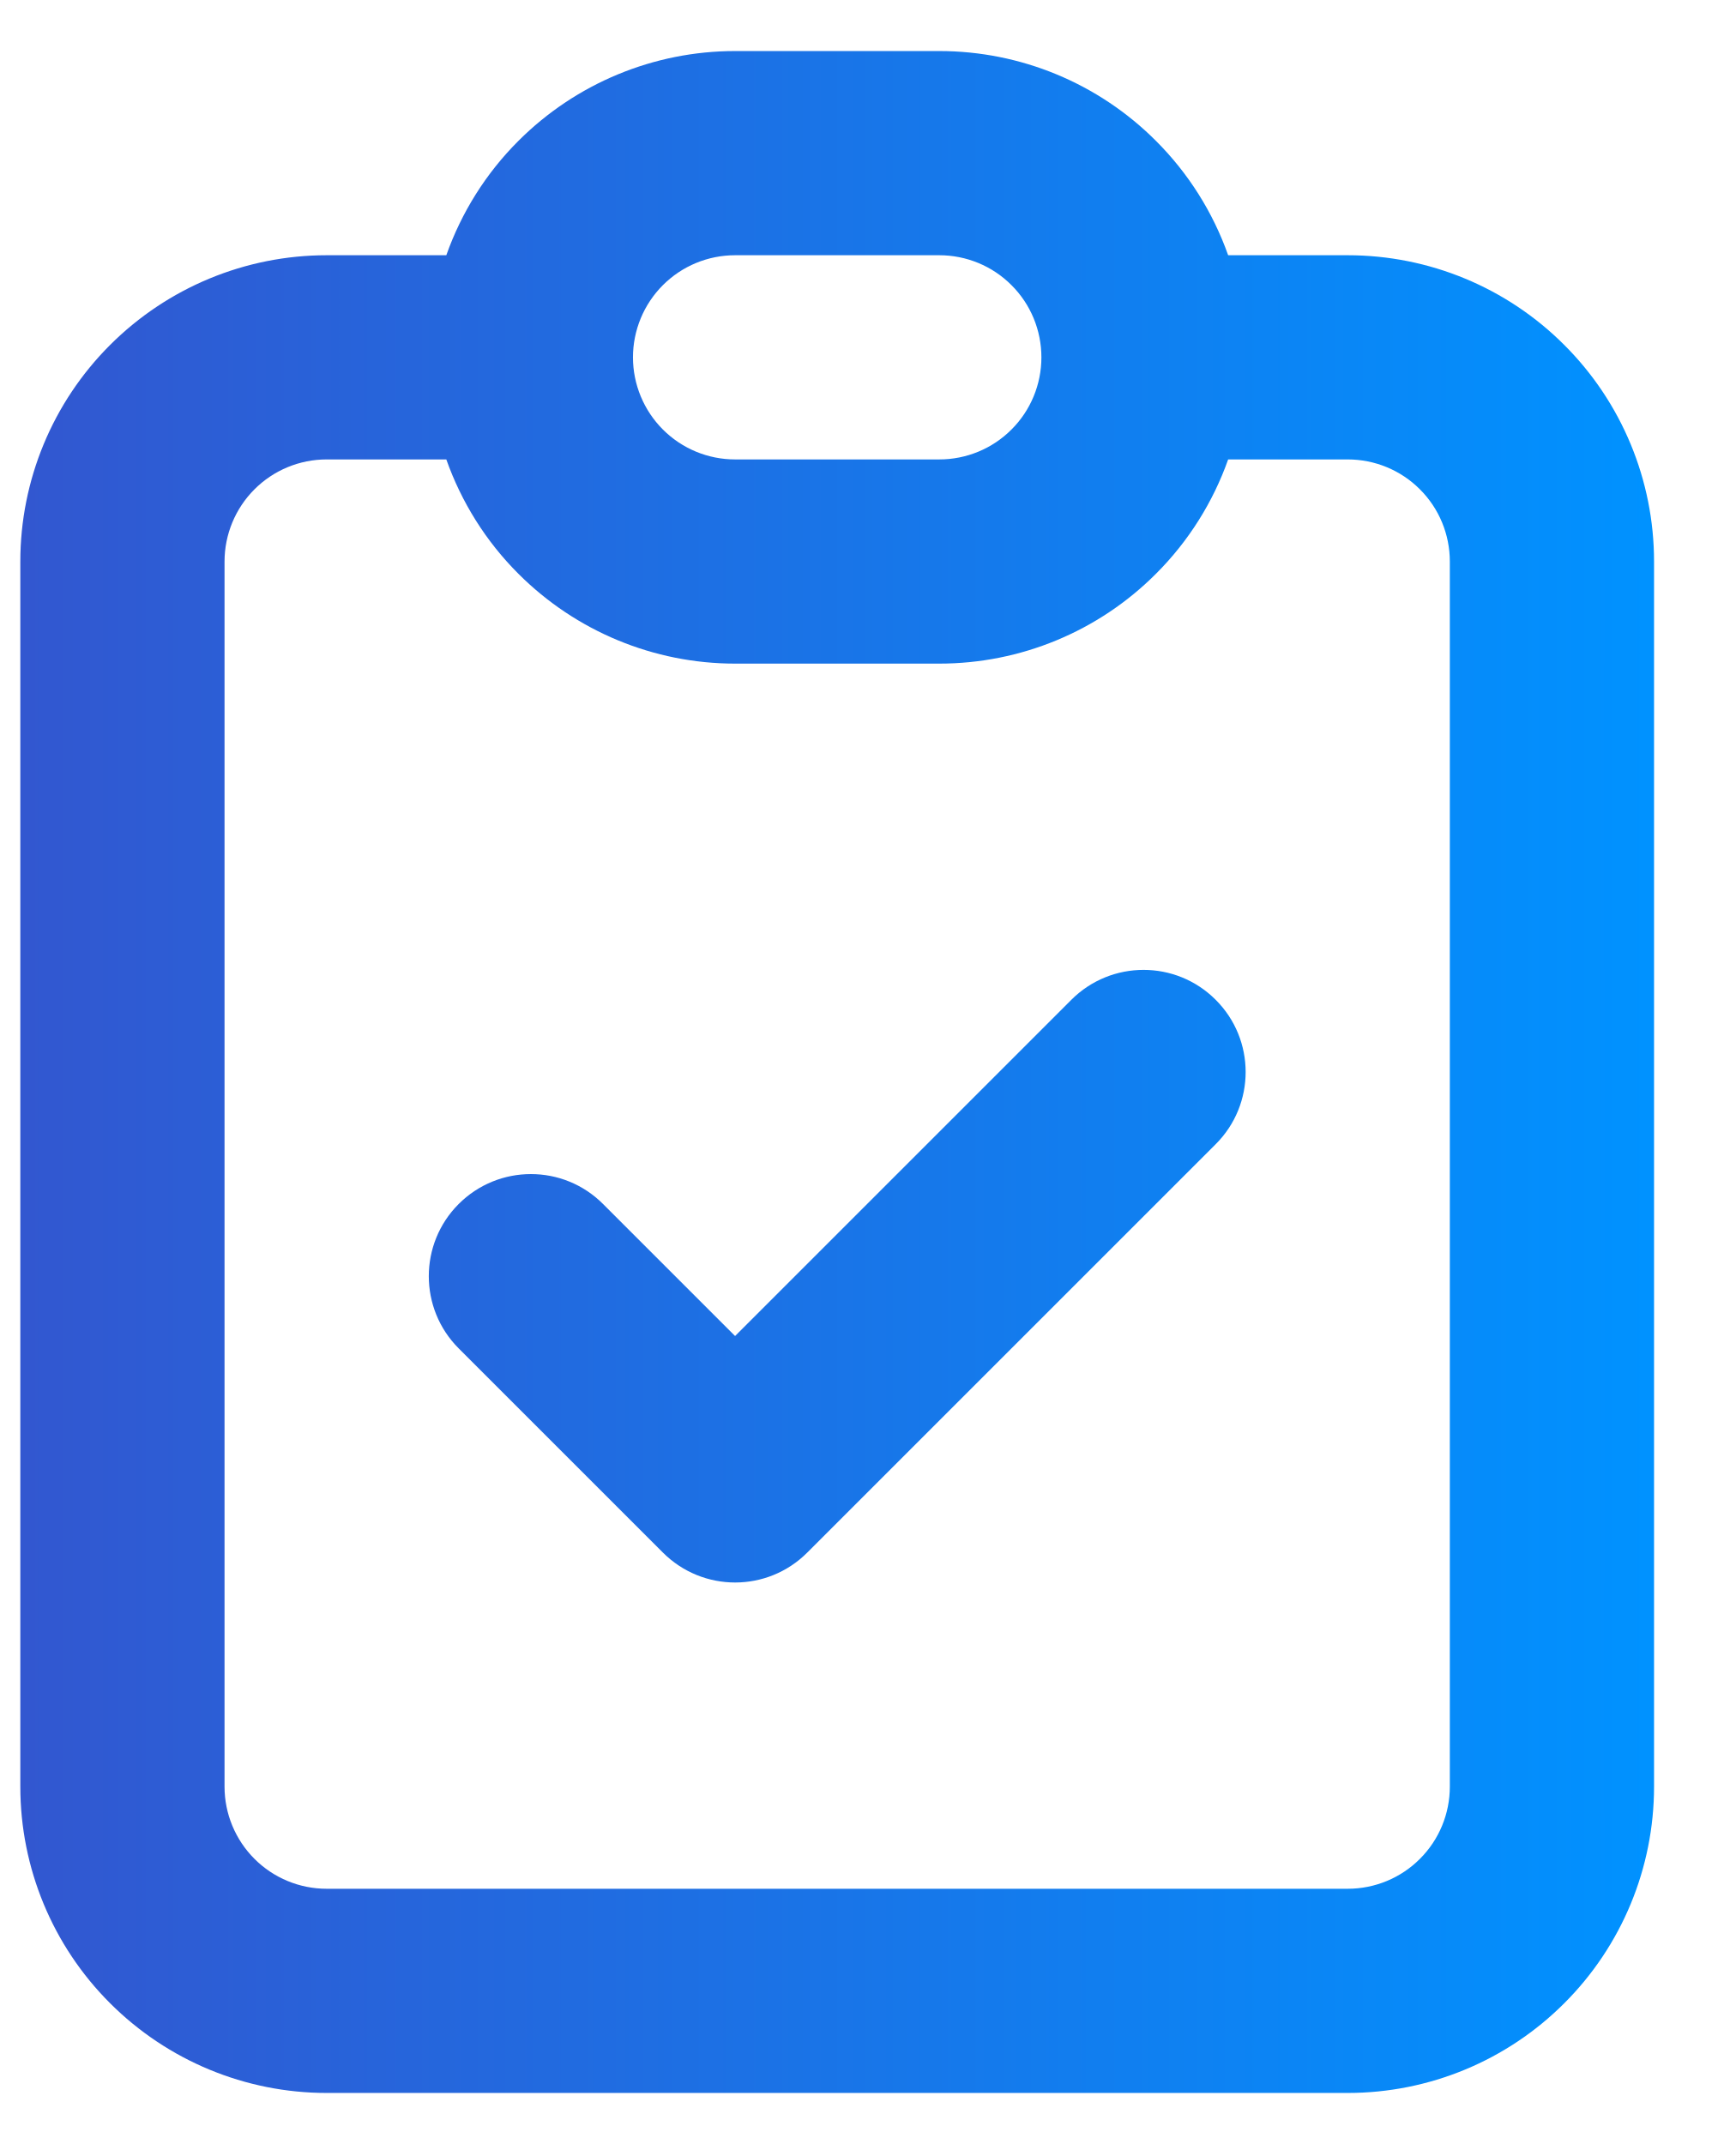
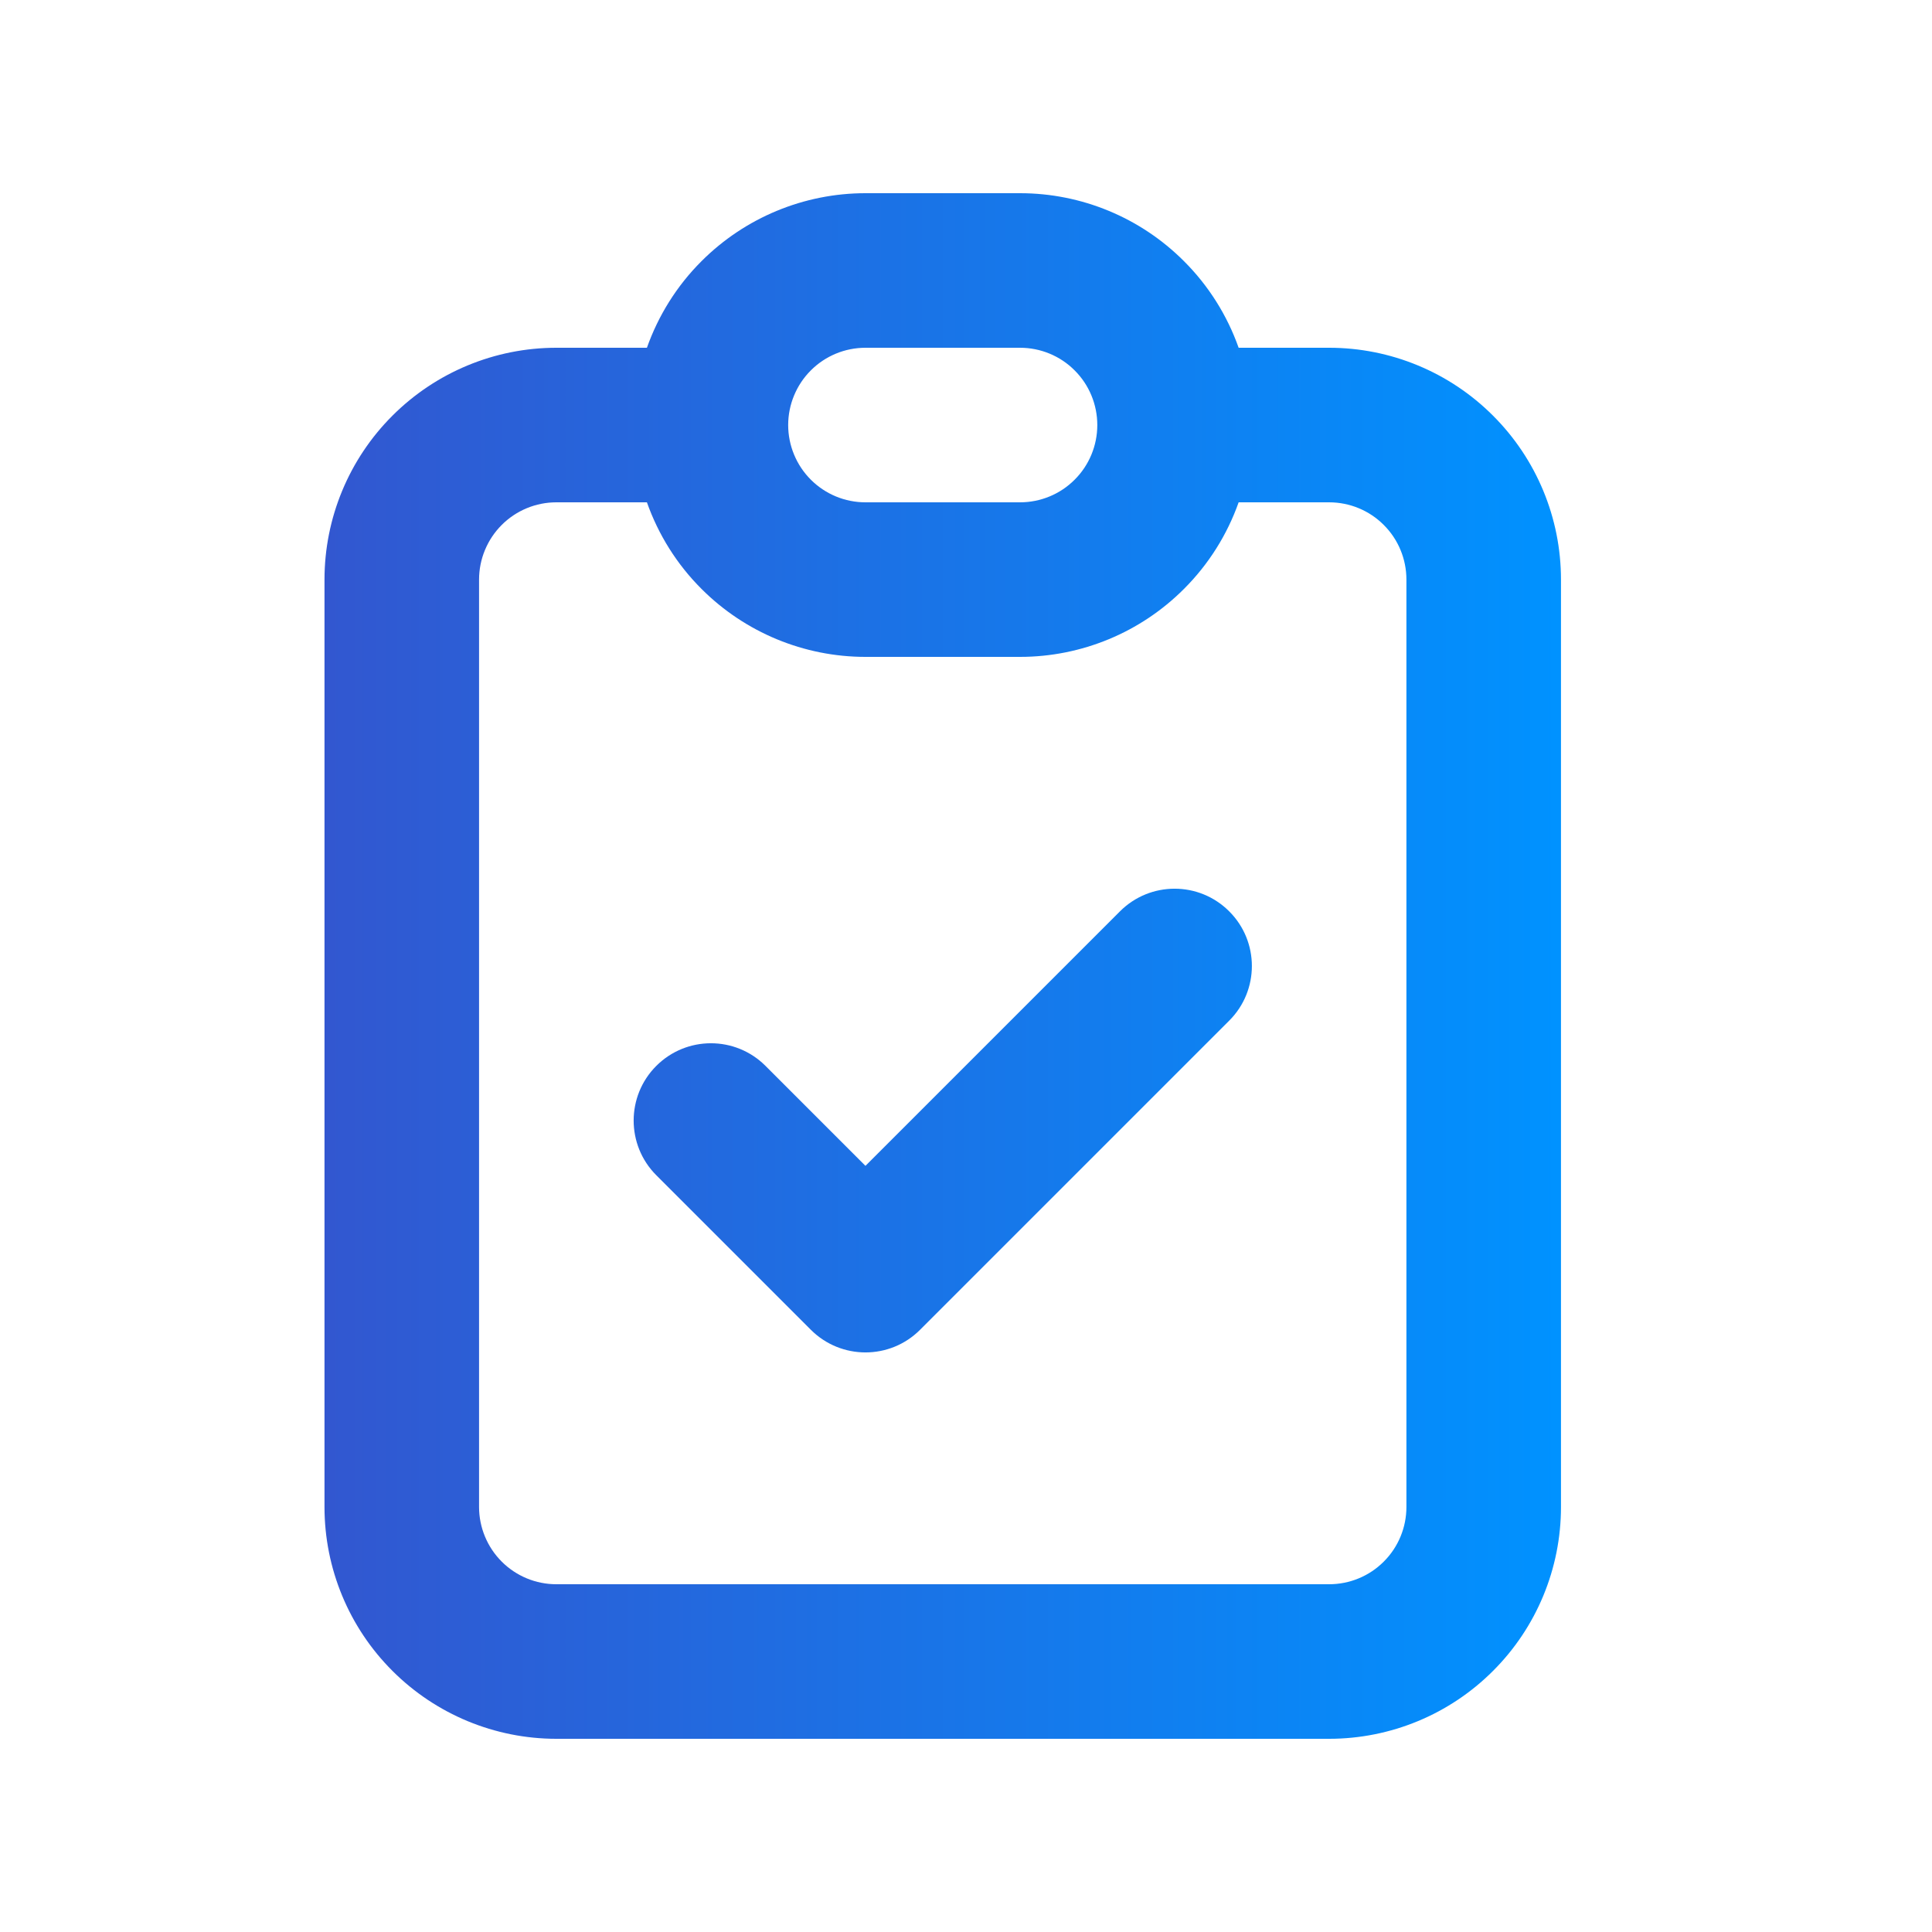
- <svg xmlns="http://www.w3.org/2000/svg" width="17" height="21" viewBox="0 0 17 21" fill="none">
-   <path fill-rule="evenodd" clip-rule="evenodd" d="M7.199 2.5C6.934 2.5 6.68 2.605 6.492 2.793C6.305 2.98 6.199 3.235 6.199 3.5C6.199 3.765 6.305 4.02 6.492 4.207C6.68 4.395 6.934 4.5 7.199 4.5H9.199C9.464 4.5 9.719 4.395 9.906 4.207C10.094 4.02 10.199 3.765 10.199 3.5C10.199 3.235 10.094 2.98 9.906 2.793C9.719 2.605 9.464 2.5 9.199 2.5H7.199ZM5.078 1.379C5.641 0.816 6.404 0.5 7.199 0.5H9.199C9.995 0.5 10.758 0.816 11.32 1.379C11.64 1.698 11.88 2.082 12.028 2.5H13.199C13.995 2.5 14.758 2.816 15.32 3.379C15.883 3.941 16.199 4.704 16.199 5.5V17.5C16.199 18.296 15.883 19.059 15.32 19.621C14.758 20.184 13.995 20.5 13.199 20.5H3.199C2.404 20.5 1.641 20.184 1.078 19.621C0.515 19.059 0.199 18.296 0.199 17.5V5.5C0.199 4.704 0.515 3.941 1.078 3.379C1.641 2.816 2.404 2.5 3.199 2.5H4.371C4.519 2.082 4.758 1.698 5.078 1.379ZM4.371 4.5H3.199C2.934 4.5 2.68 4.605 2.492 4.793C2.305 4.98 2.199 5.235 2.199 5.5V17.5C2.199 17.765 2.305 18.02 2.492 18.207C2.68 18.395 2.934 18.5 3.199 18.5H13.199C13.464 18.5 13.719 18.395 13.906 18.207C14.094 18.02 14.199 17.765 14.199 17.5V5.5C14.199 5.235 14.094 4.98 13.906 4.793C13.719 4.605 13.464 4.5 13.199 4.5H12.028C11.88 4.918 11.64 5.302 11.32 5.621C10.758 6.184 9.995 6.5 9.199 6.5H7.199C6.404 6.5 5.641 6.184 5.078 5.621C4.758 5.302 4.519 4.918 4.371 4.5ZM11.906 9.793C12.297 10.183 12.297 10.817 11.906 11.207L7.906 15.207C7.516 15.598 6.883 15.598 6.492 15.207L4.492 13.207C4.102 12.817 4.102 12.183 4.492 11.793C4.883 11.402 5.516 11.402 5.906 11.793L7.199 13.086L10.492 9.793C10.883 9.402 11.516 9.402 11.906 9.793Z" fill="url(#paint0_linear_322_1624)" />
+ <svg xmlns="http://www.w3.org/2000/svg" width="25" height="25" viewBox="0 0 25 25" fill="none">
+   <path fill-rule="evenodd" clip-rule="evenodd" d="M11.199 4.5C10.934 4.5 10.68 4.605 10.492 4.793C10.305 4.98 10.199 5.235 10.199 5.5C10.199 5.765 10.305 6.02 10.492 6.207C10.68 6.395 10.934 6.5 11.199 6.5H13.199C13.464 6.5 13.719 6.395 13.906 6.207C14.094 6.02 14.199 5.765 14.199 5.5C14.199 5.235 14.094 4.98 13.906 4.793C13.719 4.605 13.464 4.5 13.199 4.5H11.199ZM9.078 3.379C9.641 2.816 10.404 2.5 11.199 2.5H13.199C13.995 2.5 14.758 2.816 15.32 3.379C15.64 3.698 15.88 4.082 16.028 4.5H17.199C17.995 4.5 18.758 4.816 19.32 5.379C19.883 5.941 20.199 6.704 20.199 7.5V19.5C20.199 20.296 19.883 21.059 19.32 21.621C18.758 22.184 17.995 22.5 17.199 22.5H7.199C6.404 22.5 5.641 22.184 5.078 21.621C4.515 21.059 4.199 20.296 4.199 19.5V7.5C4.199 6.704 4.515 5.941 5.078 5.379C5.641 4.816 6.404 4.5 7.199 4.5H8.371C8.519 4.082 8.758 3.698 9.078 3.379ZM8.371 6.5H7.199C6.934 6.5 6.68 6.605 6.492 6.793C6.305 6.98 6.199 7.235 6.199 7.5V19.5C6.199 19.765 6.305 20.02 6.492 20.207C6.68 20.395 6.934 20.5 7.199 20.5H17.199C17.464 20.5 17.719 20.395 17.906 20.207C18.094 20.02 18.199 19.765 18.199 19.5V7.5C18.199 7.235 18.094 6.98 17.906 6.793C17.719 6.605 17.464 6.5 17.199 6.5H16.028C15.88 6.918 15.64 7.302 15.32 7.621C14.758 8.184 13.995 8.5 13.199 8.5H11.199C10.404 8.5 9.641 8.184 9.078 7.621C8.758 7.302 8.519 6.918 8.371 6.5ZM15.906 11.793C16.297 12.183 16.297 12.817 15.906 13.207L11.906 17.207C11.516 17.598 10.883 17.598 10.492 17.207L8.492 15.207C8.102 14.817 8.102 14.183 8.492 13.793C8.883 13.402 9.516 13.402 9.906 13.793L11.199 15.086L14.492 11.793C14.883 11.402 15.516 11.402 15.906 11.793Z" fill="url(#paint0_linear_322_1826)" />
  <defs>
-     <linearGradient id="paint0_linear_322_1624" x1="0.199" y1="10.5" x2="16.199" y2="10.5" gradientUnits="userSpaceOnUse">
+     <linearGradient id="paint0_linear_322_1826" x1="4.199" y1="12.5" x2="20.199" y2="12.5" gradientUnits="userSpaceOnUse">
      <stop stop-color="#3257D0" />
      <stop offset="1" stop-color="#0092FF" />
    </linearGradient>
  </defs>
</svg>
